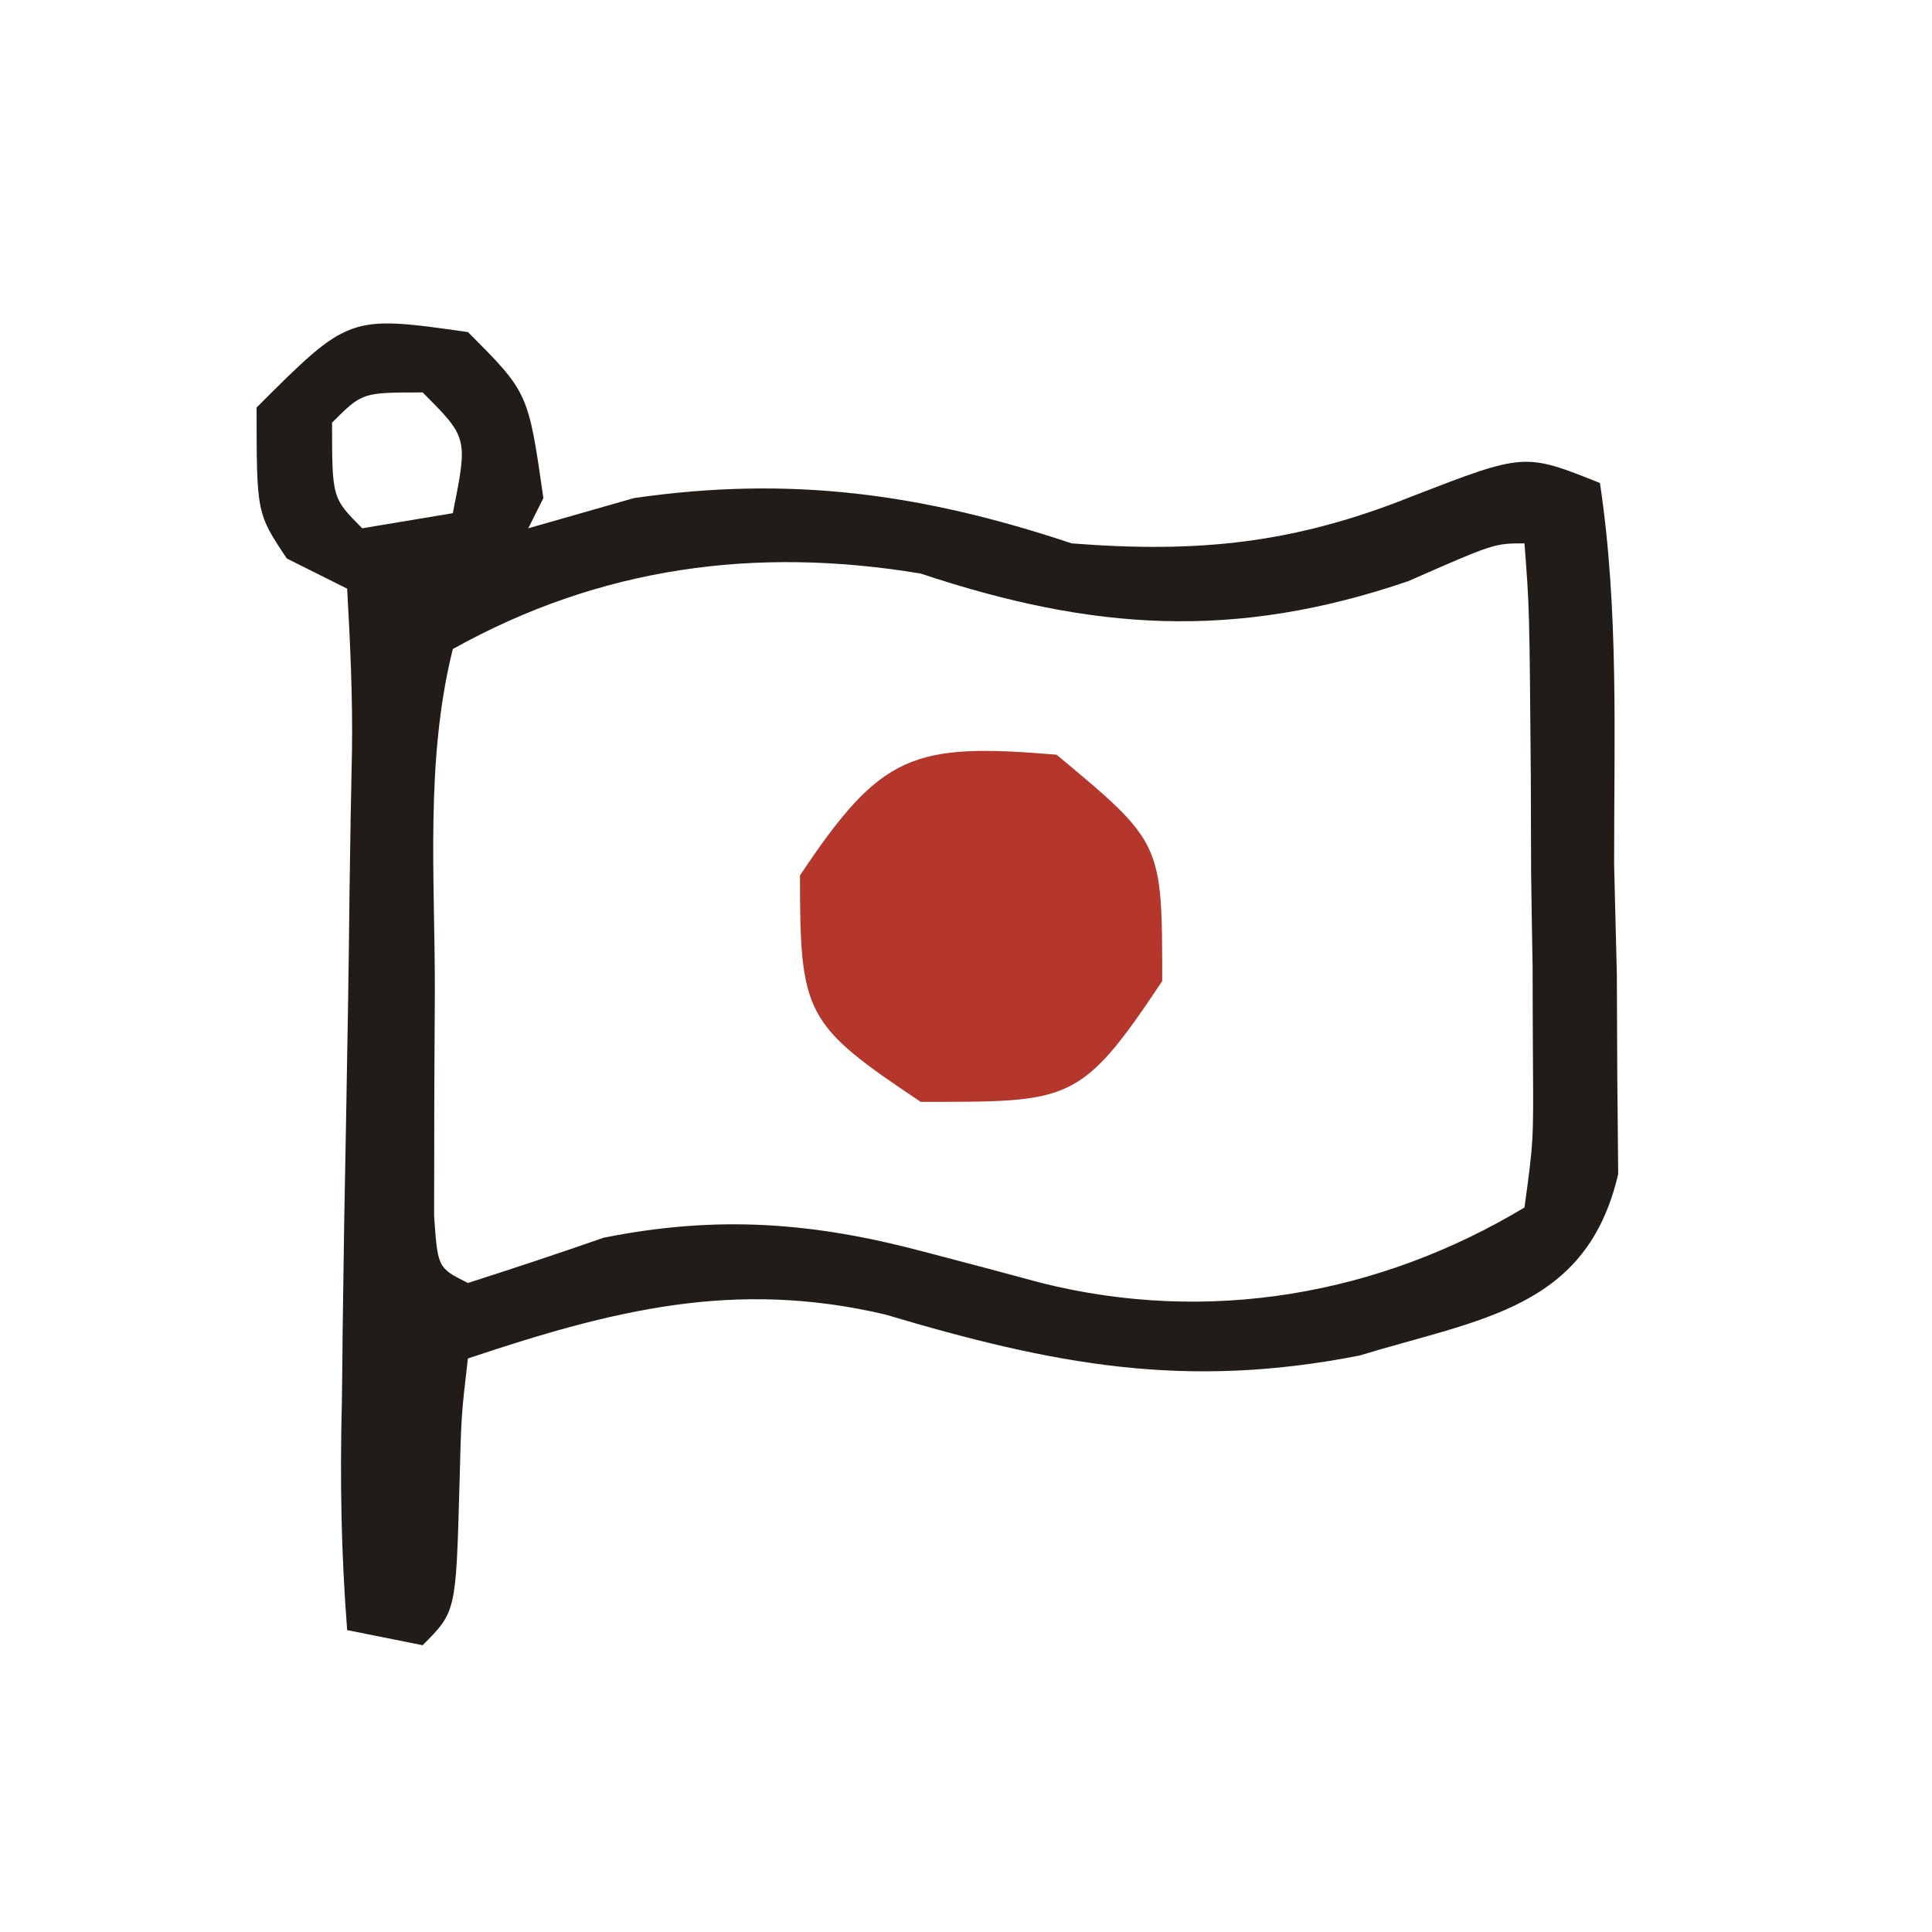
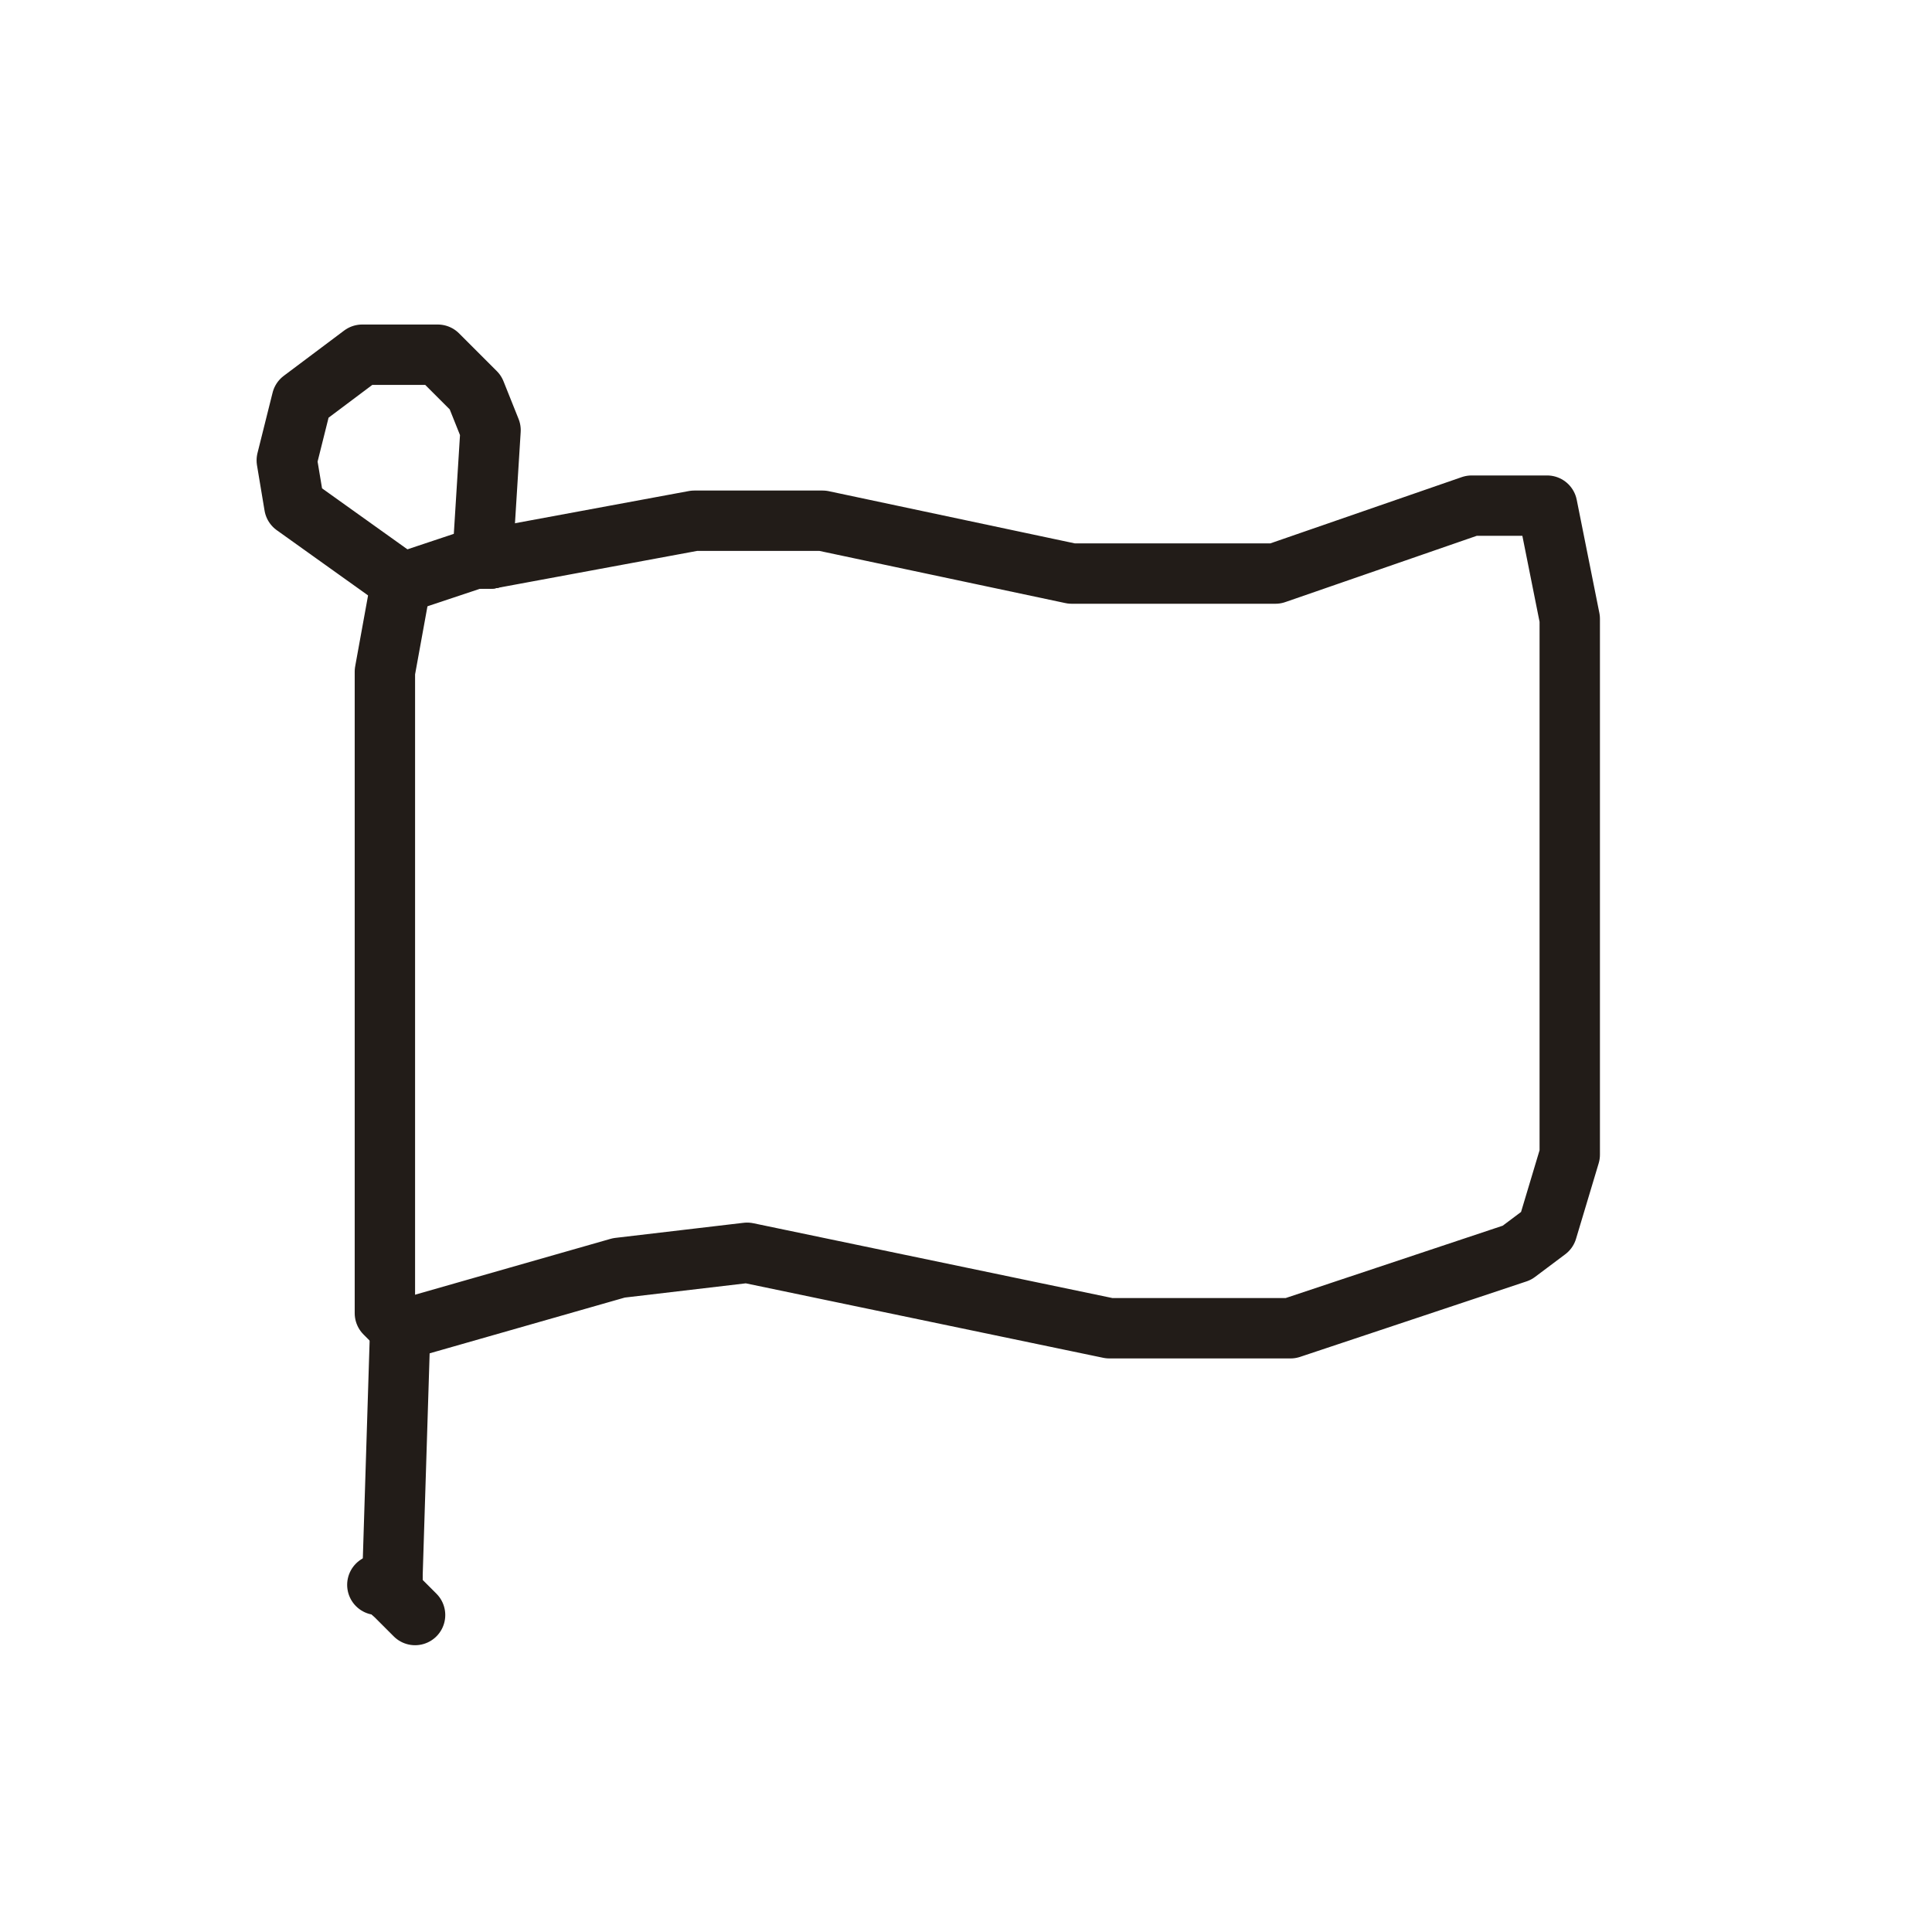
- <svg xmlns="http://www.w3.org/2000/svg" version="1.1" width="128" height="128">
-   <path d="M0 0 C4 4 4 4 5 11 C4.67 11.66 4.34 12.32 4 13 C6.31 12.34 8.62 11.68 11 11 C21.36 9.5 30.1 10.7 40 14 C48.45 14.66 54.78 14 62.56 10.88 C70 8 70 8 75 10 C76.26 18.36 75.93 26.87 75.94 35.31 C75.97 36.5 75.97 36.5 76.12 42.53 C76.13 44.81 76.14 47.08 76.15 49.43 C76.17 51.52 76.19 53.62 76.21 55.78 C74.13 64.72 67.14 65.35 59.06 67.81 C47.49 70.08 38.8 68.41 27.65 65.09 C17.66 62.74 9.59 64.8 0 68 C-0.44 71.75 -0.44 71.75 -0.56 76.44 C-0.79 84.79 -0.79 84.79 -3 87 C-4.65 86.67 -6.3 86.34 -8 86 C-8.4 80.85 -8.48 76.03 -8.35 70.88 C-8.33 69.35 -8.31 67.83 -8.3 66.26 C-8.24 61.36 -8.16 56.46 -8.06 51.56 C-7.97 46.67 -7.89 41.77 -7.84 36.88 C-7.8 33.83 -7.75 30.77 -7.68 27.72 C-7.63 24.15 -7.8 20.57 -8 17 C-9.32 16.34 -10.64 15.68 -12 15 C-14 12 -14 12 -14 5 C-7.88 -1.12 -7.88 -1.12 0 0 Z M-9 6 C-9 11 -9 11 -7 13 C-5.02 12.67 -3.04 12.34 -1 12 C0 7 0 7 -3 4 C-7 4 -7 4 -9 6 Z M62.31 16.5 C50.81 20.43 41.38 19.79 30 16 C19.06 14.18 8.76 15.56 -1 21 C-2.84 28.37 -2.18 36.12 -2.19 43.69 C-2.2 45.43 -2.21 47.16 -2.22 48.96 C-2.23 50.6 -2.23 52.25 -2.23 53.95 C-2.23 55.47 -2.24 56.99 -2.24 58.55 C-2 62 -2 62 0 63 C3.01 62.04 6.01 61.04 9 60 C16.56 58.49 22.91 58.98 30.25 60.94 C30.93 61.12 30.93 61.12 34.39 62.03 C35.58 62.35 36.77 62.67 38 63 C49.04 65.76 60.31 63.82 70 58 C70.6 53.62 70.6 53.62 70.56 48.08 C70.55 46.11 70.54 44.13 70.54 42.1 C70.5 40.02 70.47 37.95 70.44 35.81 C70.43 33.73 70.43 31.64 70.42 29.49 C70.33 18.28 70.33 18.28 70 14 C68 14 68 14 62.31 16.5 Z " fill="#221C18" transform="translate(31,22)" />
-   <path d="M0 0 C7 5.83 7 5.83 7 15 C1.57 23.15 0.91 23 -9 23 C-16.69 17.87 -17 17.2 -17 8 C-11.61 -0.08 -9.54 -0.8 0 0 Z " fill="#B5372B" transform="translate(70,50)" />
+ <svg xmlns="http://www.w3.org/2000/svg" viewBox="0 0 128 128" width="128" height="128">
+   <g fill="none" stroke="#221c18" stroke-width="4" stroke-linecap="round" stroke-linejoin="round">
+     <path d="M32.0 36.5L32.5 28.5L31.5 26.0L29.0 23.5L24.0 23.5L20.0 26.5L19.0 30.5L19.5 33.5L26.5 38.5" />
+     <path d="M32.0 36.5L31.5 37.0Z" />
+     <path d="M32.0 36.5L32.0 37.0Z" />
+     <path d="M32.0 36.5L32.5 37.0Z" />
+     <path d="M31.5 37.0L32.0 37.0Z" />
+     <path d="M31.5 37.0L27.0 38.5" />
+     <path d="M32.0 37.0L32.5 37.0Z" />
+     <path d="M32.5 37.0L46.0 34.5L54.5 34.5L71.0 38.0L84.5 38.0L97.5 33.5L102.5 33.5L104.0 41.0L104.0 76.5L102.5 81.5L100.5 83.0L85.5 88.0L73.5 88.0L49.5 83.0L41.0 84.0L27.0 88.0" />
+     <path d="M26.5 38.5L27.0 38.5Z" />
+     <path d="M26.5 38.5L26.5 39.0Z" />
+     <path d="M27.0 38.5L26.5 39.0Z" />
+     <path d="M26.5 39.0L25.5 44.5L25.5 87.0L26.5 88.0" />
+     <path d="M26.5 88.0L27.0 88.0Z" />
+     <path d="M26.5 88.0L26.5 88.5Z" />
+     <path d="M27.0 88.0L26.5 88.5Z" />
+     <path d="M26.5 88.5L26.0 104.5" />
+     <path d="M26.0 104.5L25.5 105.0Z" />
+     <path d="M26.0 104.5L26.0 105.0Z" />
+     <path d="M25.0 105.0L25.5 105.0Z" />
+     <path d="M25.5 105.0L26.0 105.0Z" />
+     <path d="M25.5 105.0L26.0 105.5Z" />
+     <path d="M26.0 105.0L26.0 105.5Z" />
+     <path d="M26.0 105.5L27.5 107.0" />
+   </g>
+   <g fill="none" stroke="#b5372b" stroke-width="4" stroke-linecap="round" stroke-linejoin="round" />
+   <g fill="#b5372b" />
</svg>
